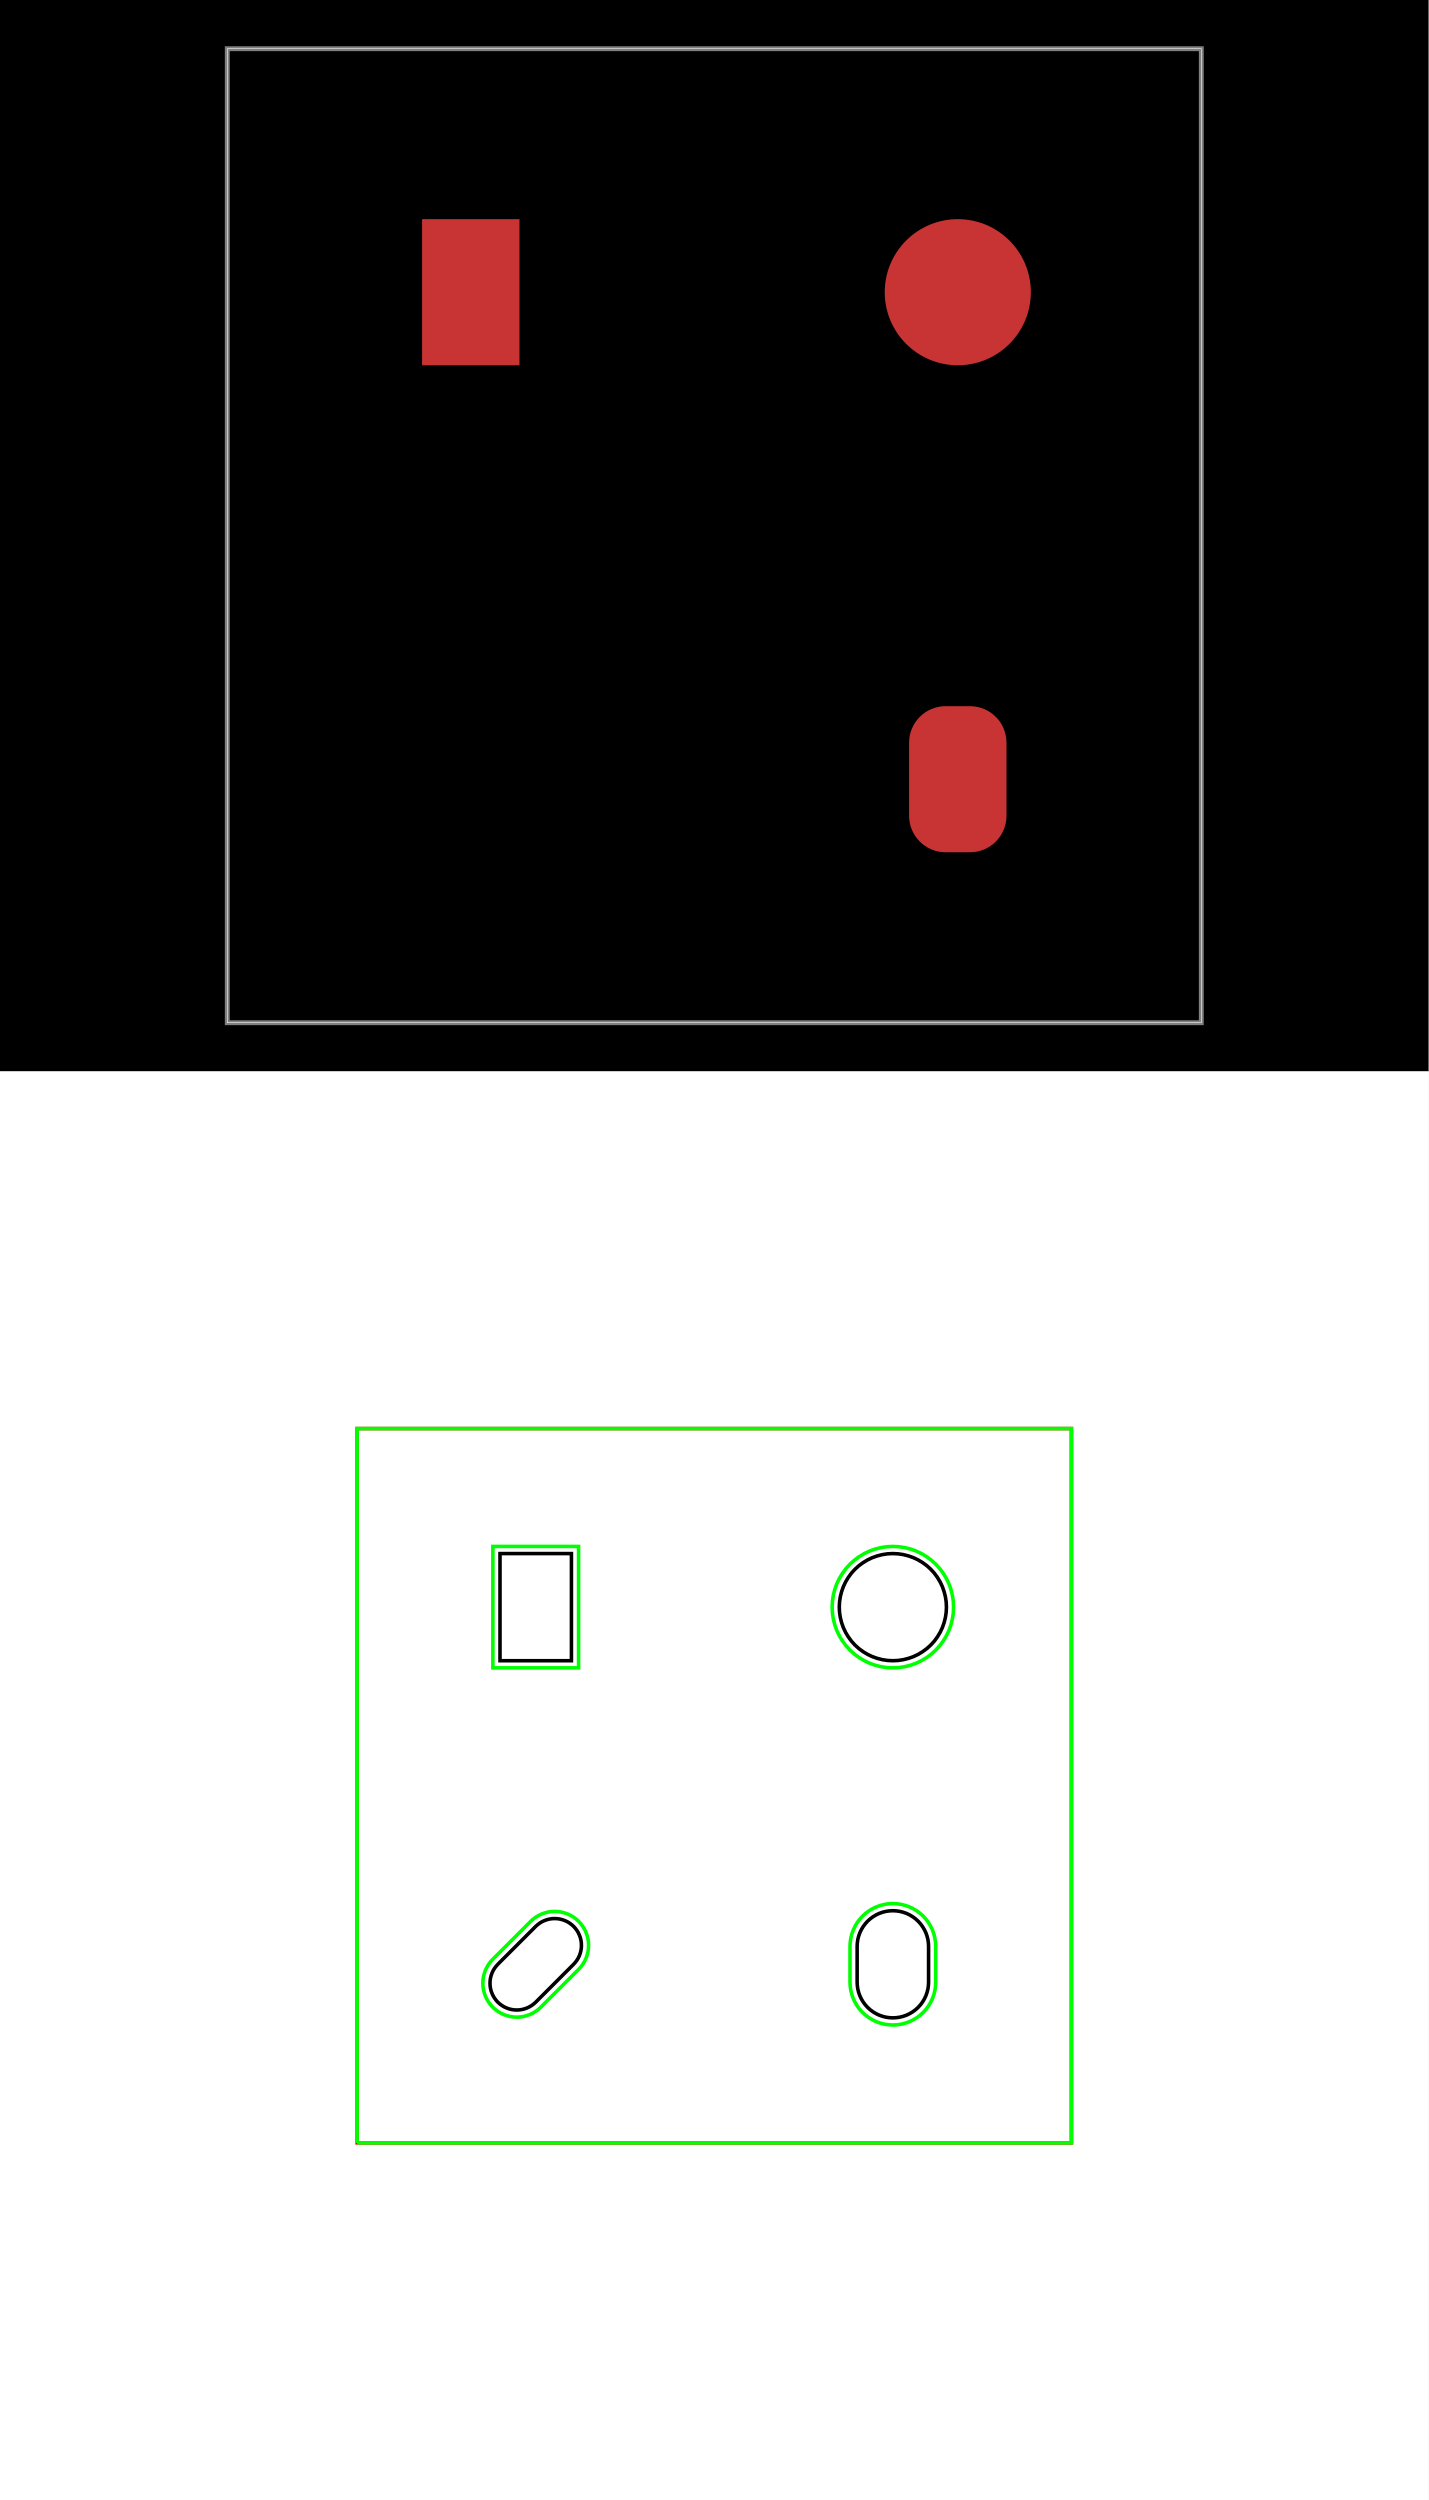
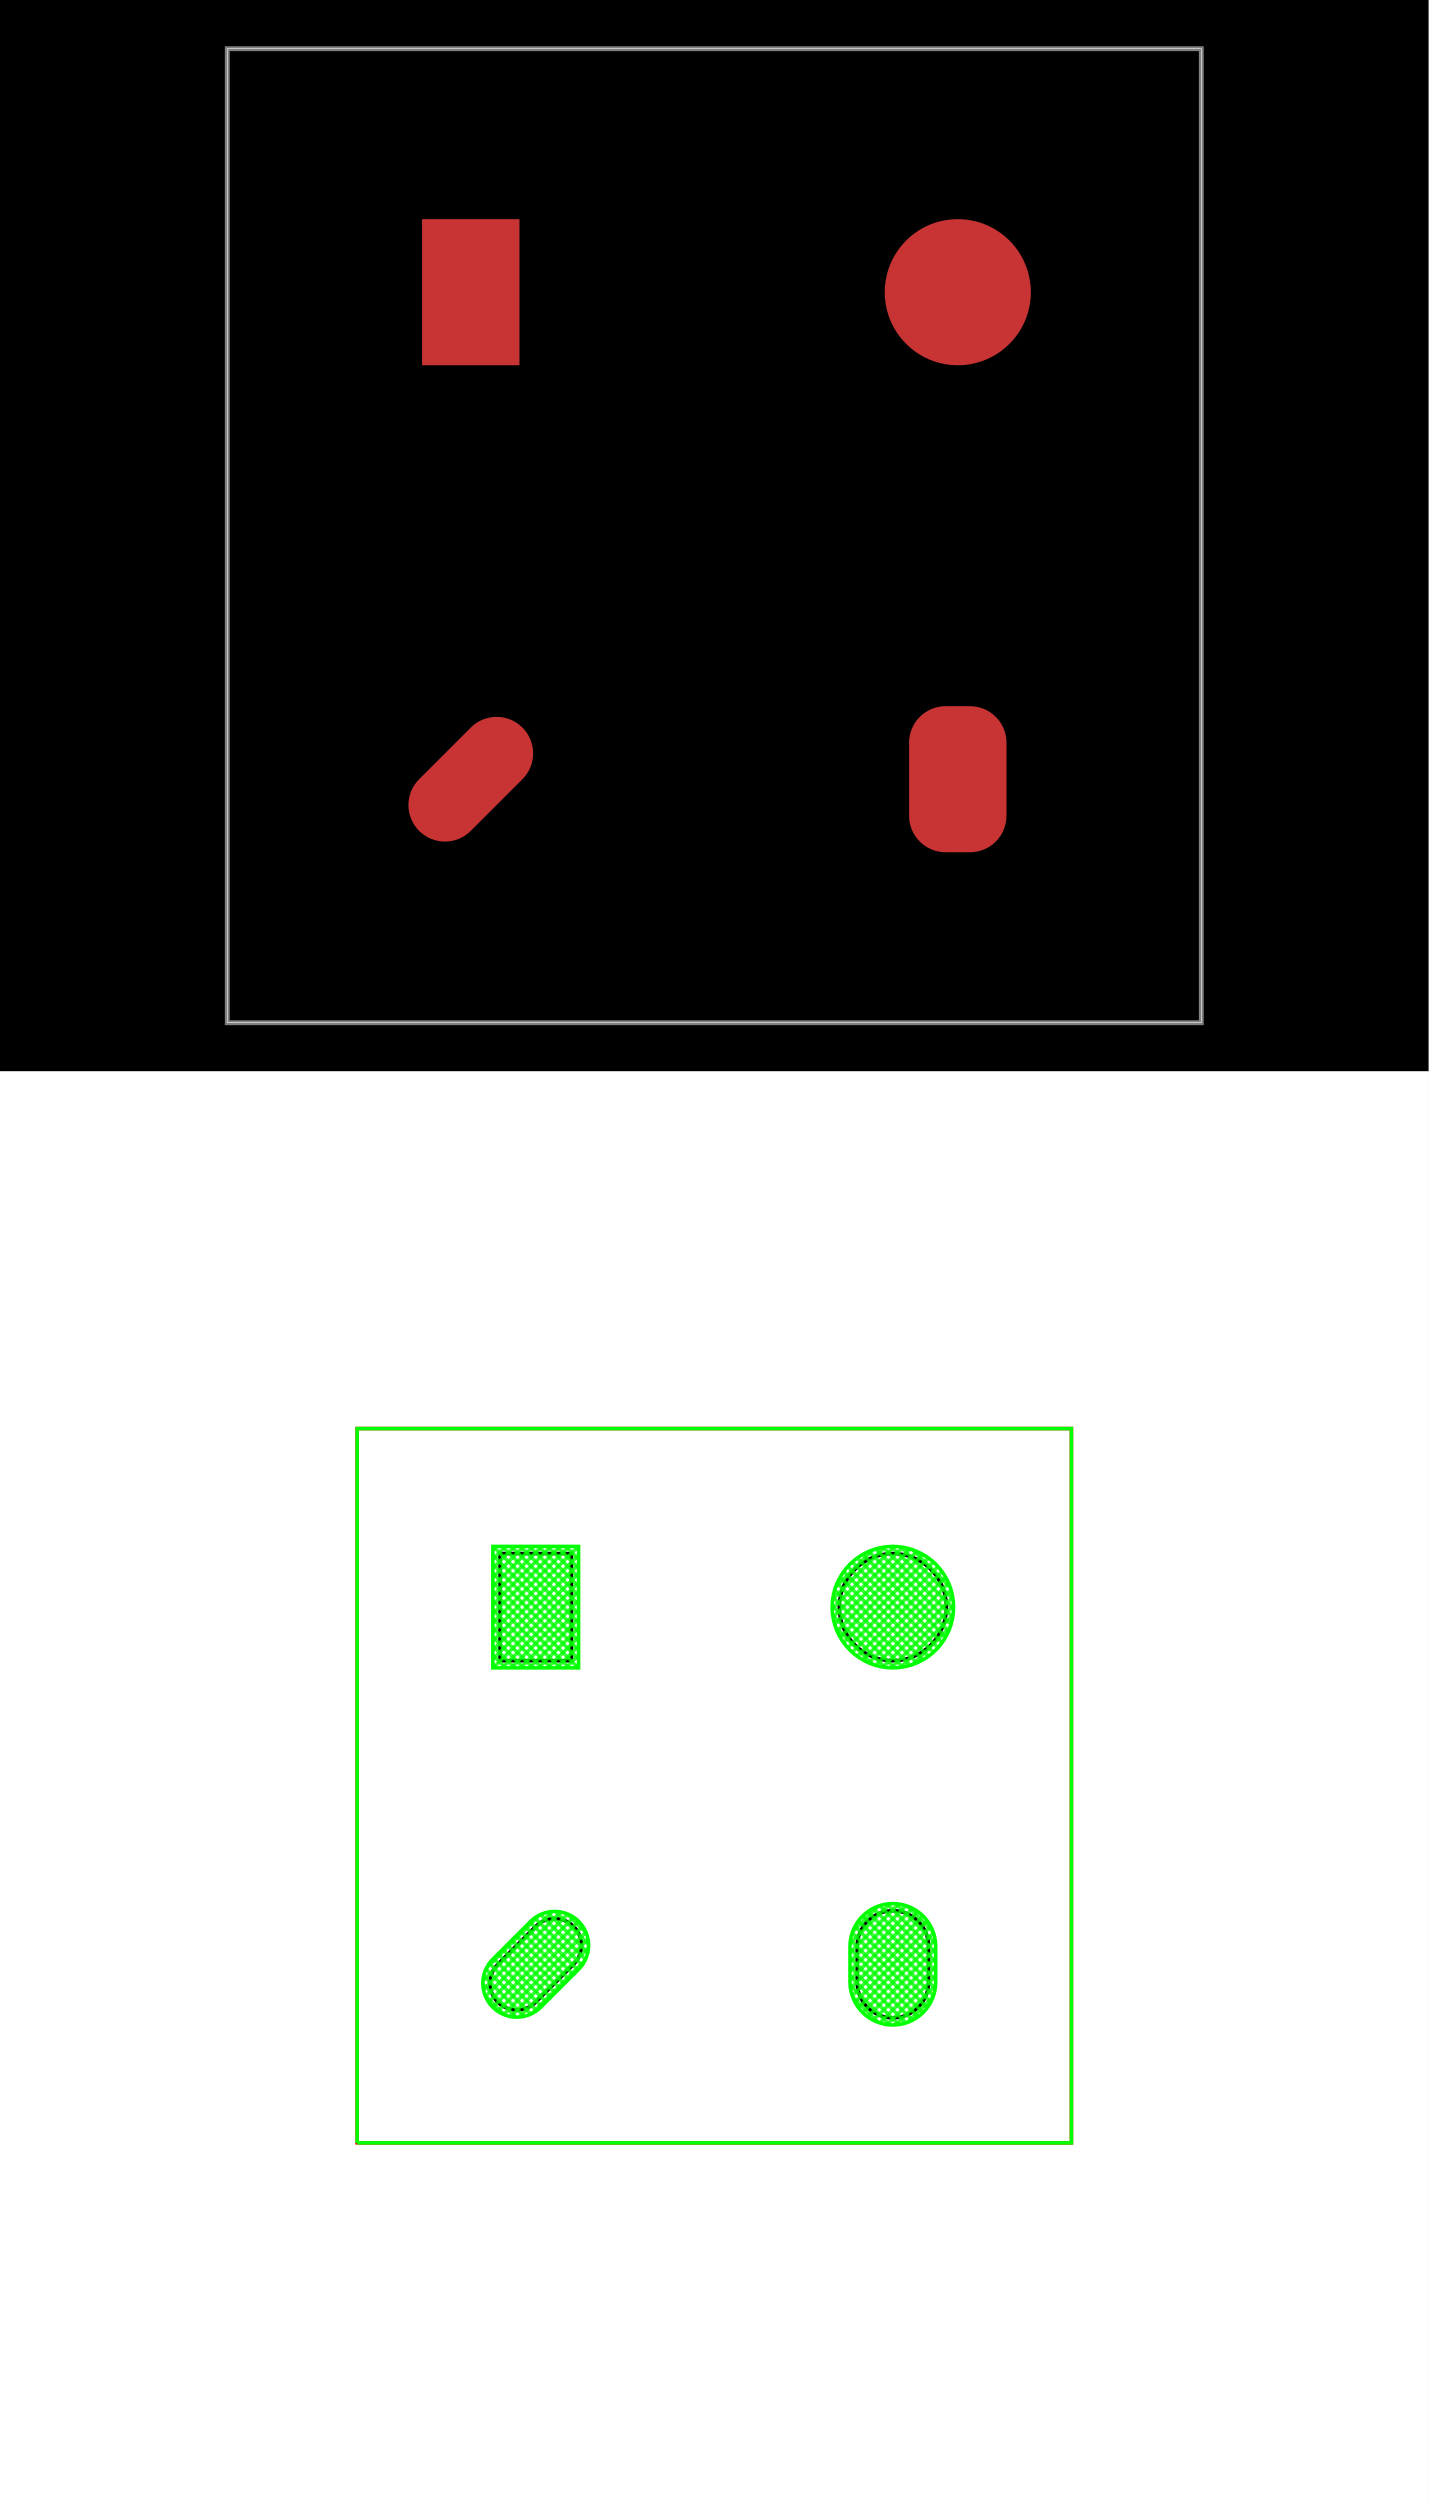
<svg xmlns="http://www.w3.org/2000/svg" width="800" height="1400" viewBox="0 0 800 1400">
  <g transform="translate(0, 0)">
    <style />
    <rect class="boundary" x="0" y="0" fill="#000" width="800" height="600" data-type="pcb_background" data-pcb-layer="global" />
    <rect class="pcb-boundary" fill="none" stroke="#fff" stroke-width="0.3" x="127.273" y="27.273" width="545.455" height="545.455" data-type="pcb_boundary" data-pcb-layer="global" />
    <path class="pcb-board" d="M 127.273 572.727 L 672.727 572.727 L 672.727 27.273 L 127.273 27.273 Z" fill="none" stroke="rgba(255, 255, 255, 0.5)" stroke-width="2.727" data-type="pcb_board" data-pcb-layer="board" />
    <rect class="pcb-pad" fill="rgb(200, 52, 52)" x="236.364" y="122.727" width="54.545" height="81.818" data-type="pcb_smtpad" data-pcb-layer="top" />
    <circle class="pcb-pad" fill="rgb(200, 52, 52)" cx="536.364" cy="163.636" r="40.909" data-type="pcb_smtpad" data-pcb-layer="top" />
+     <rect class="pcb-pad" fill="rgb(200, 52, 52)" x="-40.909" y="-20.455" width="81.818" height="40.909" rx="20.455" ry="20.455" data-type="pcb_smtpad" data-pcb-layer="top" transform="translate(263.6364 436.3636) rotate(-45)" />
    <rect class="pcb-pad" fill="rgb(200, 52, 52)" x="509.091" y="395.455" width="54.545" height="81.818" rx="20.455" ry="20.455" data-type="pcb_smtpad" data-pcb-layer="top" />
  </g>
  <g transform="translate(0, 600) scale(20, 20) translate(13.9, 20)">
    <rect x="-13.9" y="-20" width="40" height="40" fill="white" />
    <g transform="matrix(1 0 0 -1 0 0)">
      <g transform="matrix(1,0,0,1,0,0)">
        <path d="M 0.1 3.5 L 2.1 3.5 L 2.1 6.5 L 0.1 6.5 L 0.1 3.5 L 0.1 3.5 Z" fill="none" stroke="#000000" stroke-width="0.1" />
      </g>
      <g transform="matrix(1,0,0,1,0,0)">
+         <clipPath id="clip-1766780685759-rxx6brmx1__stack1">
+           <path d="M -0.1 3.3 L 2.3 3.3 L 2.3 6.7 L -0.1 6.7 L -0.1 3.3 L -0.1 3.3 Z" />
+         </clipPath>
+         <g clip-path="url(#clip-1766780685759-rxx6brmx1__stack1)">
+           <line x1="2.2" y1="3.3" x2="2.3" y2="3.4" stroke="#00FF00" stroke-width="0.1" stroke-opacity="0.8" />
+           <line x1="1.946" y1="3.3" x2="2.3" y2="3.654" stroke="#00FF00" stroke-width="0.1" stroke-opacity="0.8" />
+           <line x1="1.691" y1="3.3" x2="2.3" y2="3.909" stroke="#00FF00" stroke-width="0.1" stroke-opacity="0.8" />
+           <line x1="1.436" y1="3.3" x2="2.3" y2="4.164" stroke="#00FF00" stroke-width="0.1" stroke-opacity="0.8" />
+           <line x1="1.182" y1="3.3" x2="2.3" y2="4.418" stroke="#00FF00" stroke-width="0.1" stroke-opacity="0.8" />
+           <line x1="0.927" y1="3.3" x2="2.3" y2="4.673" stroke="#00FF00" stroke-width="0.1" stroke-opacity="0.8" />
+           <line x1="0.673" y1="3.3" x2="2.3" y2="4.927" stroke="#00FF00" stroke-width="0.1" stroke-opacity="0.8" />
+           <line x1="0.418" y1="3.3" x2="2.3" y2="5.182" stroke="#00FF00" stroke-width="0.1" stroke-opacity="0.8" />
+           <line x1="0.164" y1="3.3" x2="2.3" y2="5.436" stroke="#00FF00" stroke-width="0.1" stroke-opacity="0.8" />
+           <line x1="-0.091" y1="3.3" x2="2.3" y2="5.691" stroke="#00FF00" stroke-width="0.1" stroke-opacity="0.8" />
+           <line x1="-0.1" y1="3.545" x2="2.3" y2="5.945" stroke="#00FF00" stroke-width="0.1" stroke-opacity="0.8" />
+           <line x1="-0.1" y1="3.8" x2="2.3" y2="6.2" stroke="#00FF00" stroke-width="0.1" stroke-opacity="0.8" />
+           <line x1="-0.1" y1="4.055" x2="2.3" y2="6.455" stroke="#00FF00" stroke-width="0.1" stroke-opacity="0.8" />
+           <line x1="-0.1" y1="4.309" x2="2.291" y2="6.7" stroke="#00FF00" stroke-width="0.1" stroke-opacity="0.8" />
+           <line x1="-0.1" y1="4.564" x2="2.036" y2="6.7" stroke="#00FF00" stroke-width="0.1" stroke-opacity="0.8" />
+           <line x1="-0.1" y1="4.818" x2="1.782" y2="6.7" stroke="#00FF00" stroke-width="0.1" stroke-opacity="0.8" />
+           <line x1="-0.1" y1="5.073" x2="1.527" y2="6.7" stroke="#00FF00" stroke-width="0.1" stroke-opacity="0.8" />
+           <line x1="-0.1" y1="5.327" x2="1.273" y2="6.7" stroke="#00FF00" stroke-width="0.1" stroke-opacity="0.8" />
+           <line x1="-0.1" y1="5.582" x2="1.018" y2="6.7" stroke="#00FF00" stroke-width="0.1" stroke-opacity="0.8" />
+           <line x1="-0.1" y1="5.836" x2="0.764" y2="6.7" stroke="#00FF00" stroke-width="0.1" stroke-opacity="0.8" />
+           <line x1="-0.1" y1="6.091" x2="0.509" y2="6.7" stroke="#00FF00" stroke-width="0.1" stroke-opacity="0.8" />
+           <line x1="-0.1" y1="6.346" x2="0.254" y2="6.7" stroke="#00FF00" stroke-width="0.1" stroke-opacity="0.8" />
+           <line x1="-0.1" y1="6.6" x2="-0" y2="6.7" stroke="#00FF00" stroke-width="0.1" stroke-opacity="0.8" />
+           <line x1="2.3" y1="6.6" x2="2.2" y2="6.7" stroke="#00FF00" stroke-width="0.1" stroke-opacity="0.8" />
+           <line x1="2.3" y1="6.346" x2="1.946" y2="6.7" stroke="#00FF00" stroke-width="0.1" stroke-opacity="0.8" />
+           <line x1="2.3" y1="6.091" x2="1.691" y2="6.7" stroke="#00FF00" stroke-width="0.1" stroke-opacity="0.8" />
+           <line x1="2.3" y1="5.836" x2="1.436" y2="6.7" stroke="#00FF00" stroke-width="0.1" stroke-opacity="0.8" />
+           <line x1="2.3" y1="5.582" x2="1.182" y2="6.7" stroke="#00FF00" stroke-width="0.1" stroke-opacity="0.8" />
+           <line x1="2.3" y1="5.327" x2="0.927" y2="6.7" stroke="#00FF00" stroke-width="0.1" stroke-opacity="0.8" />
+           <line x1="2.3" y1="5.073" x2="0.673" y2="6.7" stroke="#00FF00" stroke-width="0.1" stroke-opacity="0.8" />
+           <line x1="2.3" y1="4.818" x2="0.418" y2="6.7" stroke="#00FF00" stroke-width="0.1" stroke-opacity="0.8" />
+           <line x1="2.3" y1="4.564" x2="0.164" y2="6.7" stroke="#00FF00" stroke-width="0.1" stroke-opacity="0.8" />
+           <line x1="2.3" y1="4.309" x2="-0.091" y2="6.7" stroke="#00FF00" stroke-width="0.1" stroke-opacity="0.8" />
+           <line x1="2.3" y1="4.055" x2="-0.1" y2="6.455" stroke="#00FF00" stroke-width="0.1" stroke-opacity="0.8" />
+           <line x1="2.3" y1="3.8" x2="-0.1" y2="6.2" stroke="#00FF00" stroke-width="0.1" stroke-opacity="0.8" />
+           <line x1="2.3" y1="3.545" x2="-0.1" y2="5.945" stroke="#00FF00" stroke-width="0.1" stroke-opacity="0.8" />
+           <line x1="2.291" y1="3.3" x2="-0.1" y2="5.691" stroke="#00FF00" stroke-width="0.1" stroke-opacity="0.8" />
+           <line x1="2.036" y1="3.3" x2="-0.1" y2="5.436" stroke="#00FF00" stroke-width="0.1" stroke-opacity="0.8" />
+           <line x1="1.782" y1="3.3" x2="-0.1" y2="5.182" stroke="#00FF00" stroke-width="0.1" stroke-opacity="0.8" />
+           <line x1="1.527" y1="3.3" x2="-0.1" y2="4.927" stroke="#00FF00" stroke-width="0.1" stroke-opacity="0.8" />
+           <line x1="1.273" y1="3.3" x2="-0.1" y2="4.673" stroke="#00FF00" stroke-width="0.1" stroke-opacity="0.8" />
+           <line x1="1.018" y1="3.3" x2="-0.1" y2="4.418" stroke="#00FF00" stroke-width="0.1" stroke-opacity="0.8" />
+           <line x1="0.764" y1="3.3" x2="-0.1" y2="4.164" stroke="#00FF00" stroke-width="0.1" stroke-opacity="0.8" />
+           <line x1="0.509" y1="3.3" x2="-0.1" y2="3.909" stroke="#00FF00" stroke-width="0.1" stroke-opacity="0.8" />
+           <line x1="0.254" y1="3.3" x2="-0.1" y2="3.654" stroke="#00FF00" stroke-width="0.1" stroke-opacity="0.8" />
+           <line x1="-0" y1="3.3" x2="-0.1" y2="3.4" stroke="#00FF00" stroke-width="0.1" stroke-opacity="0.8" />
+         </g>
        <path d="M -0.1 3.3 L 2.3 3.3 L 2.3 6.7 L -0.1 6.7 L -0.1 3.3 L -0.1 3.3 Z" fill="none" stroke="#00FF00" stroke-width="0.1" />
      </g>
      <g transform="matrix(1,0,0,1,0,0)">
        <path d="M 12.6 5 L 12.593 5.147 L 12.571 5.293 L 12.535 5.435 L 12.486 5.574 L 12.423 5.707 L 12.347 5.833 L 12.26 5.952 L 12.161 6.061 L 12.052 6.16 L 11.933 6.247 L 11.807 6.323 L 11.674 6.386 L 11.535 6.435 L 11.393 6.471 L 11.247 6.493 L 11.1 6.5 L 10.953 6.493 L 10.807 6.471 L 10.665 6.435 L 10.526 6.386 L 10.393 6.323 L 10.267 6.247 L 10.148 6.16 L 10.039 6.061 L 9.94 5.952 L 9.853 5.833 L 9.777 5.707 L 9.714 5.574 L 9.665 5.435 L 9.629 5.293 L 9.607 5.147 L 9.6 5 L 9.607 4.853 L 9.629 4.707 L 9.665 4.565 L 9.714 4.426 L 9.777 4.293 L 9.853 4.167 L 9.94 4.048 L 10.039 3.939 L 10.148 3.84 L 10.267 3.753 L 10.393 3.677 L 10.526 3.614 L 10.665 3.565 L 10.807 3.529 L 10.953 3.507 L 11.1 3.5 L 11.247 3.507 L 11.393 3.529 L 11.535 3.565 L 11.674 3.614 L 11.807 3.677 L 11.933 3.753 L 12.052 3.84 L 12.161 3.939 L 12.26 4.048 L 12.347 4.167 L 12.423 4.293 L 12.486 4.426 L 12.535 4.565 L 12.571 4.707 L 12.593 4.853 L 12.6 5 L 12.6 5 Z" fill="none" stroke="#000000" stroke-width="0.1" />
      </g>
      <g transform="matrix(1,0,0,1,0,0)">
+         <clipPath id="clip-1766780685759-zunsqauv4__stack1">
+           <path d="M 12.8 5 L 12.792 5.167 L 12.767 5.332 L 12.727 5.493 L 12.671 5.651 L 12.599 5.801 L 12.513 5.944 L 12.414 6.078 L 12.302 6.202 L 12.178 6.314 L 12.044 6.413 L 11.901 6.499 L 11.751 6.571 L 11.593 6.627 L 11.432 6.667 L 11.267 6.692 L 11.1 6.7 L 10.933 6.692 L 10.768 6.667 L 10.607 6.627 L 10.449 6.571 L 10.299 6.499 L 10.156 6.413 L 10.022 6.314 L 9.898 6.202 L 9.786 6.078 L 9.687 5.944 L 9.601 5.801 L 9.529 5.651 L 9.473 5.493 L 9.433 5.332 L 9.408 5.167 L 9.4 5 L 9.408 4.833 L 9.433 4.668 L 9.473 4.507 L 9.529 4.349 L 9.601 4.199 L 9.687 4.056 L 9.786 3.922 L 9.898 3.798 L 10.022 3.686 L 10.156 3.587 L 10.299 3.501 L 10.449 3.429 L 10.607 3.373 L 10.768 3.333 L 10.933 3.308 L 11.1 3.3 L 11.267 3.308 L 11.432 3.333 L 11.593 3.373 L 11.751 3.429 L 11.901 3.501 L 12.044 3.587 L 12.178 3.686 L 12.302 3.798 L 12.414 3.922 L 12.513 4.056 L 12.599 4.199 L 12.671 4.349 L 12.727 4.507 L 12.767 4.668 L 12.792 4.833 L 12.8 5 L 12.8 5 Z" />
+         </clipPath>
+         <g clip-path="url(#clip-1766780685759-zunsqauv4__stack1)">
+           <line x1="12.582" y1="3.3" x2="12.8" y2="3.518" stroke="#00FF00" stroke-width="0.1" stroke-opacity="0.8" />
+           <line x1="12.327" y1="3.3" x2="12.8" y2="3.773" stroke="#00FF00" stroke-width="0.1" stroke-opacity="0.8" />
+           <line x1="12.073" y1="3.3" x2="12.8" y2="4.027" stroke="#00FF00" stroke-width="0.1" stroke-opacity="0.8" />
+           <line x1="11.818" y1="3.3" x2="12.8" y2="4.282" stroke="#00FF00" stroke-width="0.1" stroke-opacity="0.8" />
+           <line x1="11.564" y1="3.3" x2="12.8" y2="4.536" stroke="#00FF00" stroke-width="0.1" stroke-opacity="0.8" />
+           <line x1="11.309" y1="3.3" x2="12.8" y2="4.791" stroke="#00FF00" stroke-width="0.1" stroke-opacity="0.8" />
+           <line x1="11.055" y1="3.3" x2="12.8" y2="5.045" stroke="#00FF00" stroke-width="0.1" stroke-opacity="0.8" />
+           <line x1="10.8" y1="3.3" x2="12.8" y2="5.3" stroke="#00FF00" stroke-width="0.1" stroke-opacity="0.8" />
+           <line x1="10.546" y1="3.3" x2="12.8" y2="5.554" stroke="#00FF00" stroke-width="0.1" stroke-opacity="0.8" />
+           <line x1="10.291" y1="3.3" x2="12.8" y2="5.809" stroke="#00FF00" stroke-width="0.1" stroke-opacity="0.8" />
+           <line x1="10.036" y1="3.3" x2="12.8" y2="6.064" stroke="#00FF00" stroke-width="0.1" stroke-opacity="0.8" />
+           <line x1="9.782" y1="3.3" x2="12.8" y2="6.318" stroke="#00FF00" stroke-width="0.1" stroke-opacity="0.8" />
+           <line x1="9.527" y1="3.3" x2="12.8" y2="6.573" stroke="#00FF00" stroke-width="0.1" stroke-opacity="0.8" />
+           <line x1="9.4" y1="3.427" x2="12.673" y2="6.7" stroke="#00FF00" stroke-width="0.1" stroke-opacity="0.8" />
+           <line x1="9.4" y1="3.682" x2="12.418" y2="6.7" stroke="#00FF00" stroke-width="0.1" stroke-opacity="0.8" />
+           <line x1="9.4" y1="3.936" x2="12.164" y2="6.7" stroke="#00FF00" stroke-width="0.1" stroke-opacity="0.8" />
+           <line x1="9.4" y1="4.191" x2="11.909" y2="6.7" stroke="#00FF00" stroke-width="0.1" stroke-opacity="0.8" />
+           <line x1="9.4" y1="4.446" x2="11.654" y2="6.7" stroke="#00FF00" stroke-width="0.1" stroke-opacity="0.8" />
+           <line x1="9.4" y1="4.7" x2="11.4" y2="6.7" stroke="#00FF00" stroke-width="0.1" stroke-opacity="0.8" />
+           <line x1="9.4" y1="4.955" x2="11.145" y2="6.7" stroke="#00FF00" stroke-width="0.1" stroke-opacity="0.8" />
+           <line x1="9.4" y1="5.209" x2="10.891" y2="6.7" stroke="#00FF00" stroke-width="0.1" stroke-opacity="0.8" />
+           <line x1="9.4" y1="5.464" x2="10.636" y2="6.7" stroke="#00FF00" stroke-width="0.1" stroke-opacity="0.8" />
+           <line x1="9.4" y1="5.718" x2="10.382" y2="6.7" stroke="#00FF00" stroke-width="0.1" stroke-opacity="0.8" />
+           <line x1="9.4" y1="5.973" x2="10.127" y2="6.7" stroke="#00FF00" stroke-width="0.1" stroke-opacity="0.8" />
+           <line x1="9.4" y1="6.227" x2="9.873" y2="6.7" stroke="#00FF00" stroke-width="0.1" stroke-opacity="0.8" />
+           <line x1="9.4" y1="6.482" x2="9.618" y2="6.7" stroke="#00FF00" stroke-width="0.1" stroke-opacity="0.8" />
+           <line x1="12.8" y1="6.482" x2="12.582" y2="6.7" stroke="#00FF00" stroke-width="0.1" stroke-opacity="0.8" />
+           <line x1="12.8" y1="6.227" x2="12.327" y2="6.7" stroke="#00FF00" stroke-width="0.1" stroke-opacity="0.8" />
+           <line x1="12.8" y1="5.973" x2="12.073" y2="6.7" stroke="#00FF00" stroke-width="0.1" stroke-opacity="0.8" />
+           <line x1="12.8" y1="5.718" x2="11.818" y2="6.7" stroke="#00FF00" stroke-width="0.1" stroke-opacity="0.8" />
+           <line x1="12.8" y1="5.464" x2="11.564" y2="6.7" stroke="#00FF00" stroke-width="0.1" stroke-opacity="0.8" />
+           <line x1="12.8" y1="5.209" x2="11.309" y2="6.7" stroke="#00FF00" stroke-width="0.1" stroke-opacity="0.8" />
+           <line x1="12.8" y1="4.955" x2="11.055" y2="6.7" stroke="#00FF00" stroke-width="0.1" stroke-opacity="0.8" />
+           <line x1="12.8" y1="4.7" x2="10.8" y2="6.7" stroke="#00FF00" stroke-width="0.1" stroke-opacity="0.8" />
+           <line x1="12.8" y1="4.446" x2="10.546" y2="6.7" stroke="#00FF00" stroke-width="0.1" stroke-opacity="0.8" />
+           <line x1="12.8" y1="4.191" x2="10.291" y2="6.7" stroke="#00FF00" stroke-width="0.1" stroke-opacity="0.8" />
+           <line x1="12.8" y1="3.936" x2="10.036" y2="6.7" stroke="#00FF00" stroke-width="0.1" stroke-opacity="0.8" />
+           <line x1="12.8" y1="3.682" x2="9.782" y2="6.7" stroke="#00FF00" stroke-width="0.1" stroke-opacity="0.8" />
+           <line x1="12.8" y1="3.427" x2="9.527" y2="6.7" stroke="#00FF00" stroke-width="0.1" stroke-opacity="0.8" />
+           <line x1="12.673" y1="3.3" x2="9.4" y2="6.573" stroke="#00FF00" stroke-width="0.1" stroke-opacity="0.8" />
+           <line x1="12.418" y1="3.3" x2="9.4" y2="6.318" stroke="#00FF00" stroke-width="0.1" stroke-opacity="0.8" />
+           <line x1="12.164" y1="3.3" x2="9.4" y2="6.064" stroke="#00FF00" stroke-width="0.1" stroke-opacity="0.8" />
+           <line x1="11.909" y1="3.3" x2="9.4" y2="5.809" stroke="#00FF00" stroke-width="0.1" stroke-opacity="0.8" />
+           <line x1="11.654" y1="3.3" x2="9.4" y2="5.554" stroke="#00FF00" stroke-width="0.1" stroke-opacity="0.8" />
+           <line x1="11.4" y1="3.3" x2="9.4" y2="5.3" stroke="#00FF00" stroke-width="0.1" stroke-opacity="0.8" />
+           <line x1="11.145" y1="3.3" x2="9.4" y2="5.045" stroke="#00FF00" stroke-width="0.1" stroke-opacity="0.8" />
+           <line x1="10.891" y1="3.3" x2="9.4" y2="4.791" stroke="#00FF00" stroke-width="0.1" stroke-opacity="0.8" />
+           <line x1="10.636" y1="3.3" x2="9.4" y2="4.536" stroke="#00FF00" stroke-width="0.1" stroke-opacity="0.8" />
+           <line x1="10.382" y1="3.3" x2="9.4" y2="4.282" stroke="#00FF00" stroke-width="0.1" stroke-opacity="0.8" />
+           <line x1="10.127" y1="3.3" x2="9.4" y2="4.027" stroke="#00FF00" stroke-width="0.1" stroke-opacity="0.8" />
+           <line x1="9.873" y1="3.3" x2="9.4" y2="3.773" stroke="#00FF00" stroke-width="0.1" stroke-opacity="0.8" />
+           <line x1="9.618" y1="3.3" x2="9.4" y2="3.518" stroke="#00FF00" stroke-width="0.1" stroke-opacity="0.8" />
+         </g>
        <path d="M 12.8 5 L 12.792 5.167 L 12.767 5.332 L 12.727 5.493 L 12.671 5.651 L 12.599 5.801 L 12.513 5.944 L 12.414 6.078 L 12.302 6.202 L 12.178 6.314 L 12.044 6.413 L 11.901 6.499 L 11.751 6.571 L 11.593 6.627 L 11.432 6.667 L 11.267 6.692 L 11.1 6.7 L 10.933 6.692 L 10.768 6.667 L 10.607 6.627 L 10.449 6.571 L 10.299 6.499 L 10.156 6.413 L 10.022 6.314 L 9.898 6.202 L 9.786 6.078 L 9.687 5.944 L 9.601 5.801 L 9.529 5.651 L 9.473 5.493 L 9.433 5.332 L 9.408 5.167 L 9.4 5 L 9.408 4.833 L 9.433 4.668 L 9.473 4.507 L 9.529 4.349 L 9.601 4.199 L 9.687 4.056 L 9.786 3.922 L 9.898 3.798 L 10.022 3.686 L 10.156 3.587 L 10.299 3.501 L 10.449 3.429 L 10.607 3.373 L 10.768 3.333 L 10.933 3.308 L 11.1 3.3 L 11.267 3.308 L 11.432 3.333 L 11.593 3.373 L 11.751 3.429 L 11.901 3.501 L 12.044 3.587 L 12.178 3.686 L 12.302 3.798 L 12.414 3.922 L 12.513 4.056 L 12.599 4.199 L 12.671 4.349 L 12.727 4.507 L 12.767 4.668 L 12.792 4.833 L 12.8 5 L 12.8 5 Z" fill="none" stroke="#00FF00" stroke-width="0.1" />
      </g>
      <g transform="matrix(1,0,0,1,0,0)">
        <path d="M 2.161 -5 L 2.21 -4.945 L 2.254 -4.886 L 2.292 -4.823 L 2.323 -4.757 L 2.348 -4.687 L 2.366 -4.616 L 2.377 -4.543 L 2.38 -4.47 L 2.377 -4.396 L 2.366 -4.323 L 2.348 -4.252 L 2.323 -4.183 L 2.292 -4.116 L 2.254 -4.053 L 2.21 -3.994 L 2.161 -3.939 L 2.106 -3.89 L 2.047 -3.846 L 1.984 -3.808 L 1.917 -3.777 L 1.848 -3.752 L 1.777 -3.734 L 1.704 -3.723 L 1.63 -3.72 L 1.557 -3.723 L 1.484 -3.734 L 1.413 -3.752 L 1.343 -3.777 L 1.277 -3.808 L 1.214 -3.846 L 1.155 -3.89 L 1.1 -3.939 L 0.039 -5 L 0.039 -5 L -0.01 -5.055 L -0.054 -5.114 L -0.092 -5.177 L -0.123 -5.243 L -0.148 -5.313 L -0.166 -5.384 L -0.177 -5.457 L -0.18 -5.53 L -0.177 -5.604 L -0.166 -5.677 L -0.148 -5.748 L -0.123 -5.817 L -0.092 -5.884 L -0.054 -5.947 L -0.01 -6.006 L 0.039 -6.061 L 0.094 -6.11 L 0.153 -6.154 L 0.216 -6.192 L 0.283 -6.223 L 0.352 -6.248 L 0.423 -6.266 L 0.496 -6.277 L 0.57 -6.28 L 0.643 -6.277 L 0.716 -6.266 L 0.787 -6.248 L 0.857 -6.223 L 0.923 -6.192 L 0.986 -6.154 L 1.045 -6.11 L 1.1 -6.061 L 2.161 -5 L 2.161 -5 L 2.161 -5 Z" fill="none" stroke="#000000" stroke-width="0.1" />
      </g>
      <g transform="matrix(1,0,0,1,0,0)">
+         <clipPath id="clip-1766780685759-okg4bc31y__stack1">
+           <path d="M 2.302 -5.141 L 2.365 -5.072 L 2.42 -4.997 L 2.468 -4.917 L 2.508 -4.833 L 2.539 -4.745 L 2.562 -4.655 L 2.576 -4.563 L 2.58 -4.47 L 2.576 -4.377 L 2.562 -4.284 L 2.539 -4.194 L 2.508 -4.106 L 2.468 -4.022 L 2.42 -3.942 L 2.365 -3.867 L 2.302 -3.798 L 2.233 -3.735 L 2.158 -3.68 L 2.078 -3.632 L 1.994 -3.592 L 1.906 -3.561 L 1.816 -3.538 L 1.723 -3.524 L 1.63 -3.52 L 1.537 -3.524 L 1.445 -3.538 L 1.355 -3.561 L 1.267 -3.592 L 1.183 -3.632 L 1.103 -3.68 L 1.028 -3.735 L 0.959 -3.798 L -0.102 -4.859 L -0.102 -4.859 L -0.165 -4.928 L -0.22 -5.003 L -0.268 -5.083 L -0.308 -5.167 L -0.339 -5.255 L -0.362 -5.345 L -0.376 -5.437 L -0.38 -5.53 L -0.376 -5.623 L -0.362 -5.716 L -0.339 -5.806 L -0.308 -5.894 L -0.268 -5.978 L -0.22 -6.058 L -0.165 -6.133 L -0.102 -6.202 L -0.033 -6.265 L 0.042 -6.32 L 0.122 -6.368 L 0.206 -6.408 L 0.294 -6.439 L 0.384 -6.462 L 0.477 -6.476 L 0.57 -6.48 L 0.663 -6.476 L 0.755 -6.462 L 0.845 -6.439 L 0.933 -6.408 L 1.017 -6.368 L 1.097 -6.32 L 1.172 -6.265 L 1.241 -6.202 L 2.302 -5.141 L 2.302 -5.141 L 2.302 -5.141 Z" />
+         </clipPath>
+         <g clip-path="url(#clip-1766780685759-okg4bc31y__stack1)">
+           <line x1="2.42" y1="-6.48" x2="2.58" y2="-6.32" stroke="#00FF00" stroke-width="0.1" stroke-opacity="0.8" />
+           <line x1="2.165" y1="-6.48" x2="2.58" y2="-6.065" stroke="#00FF00" stroke-width="0.1" stroke-opacity="0.8" />
+           <line x1="1.911" y1="-6.48" x2="2.58" y2="-5.811" stroke="#00FF00" stroke-width="0.1" stroke-opacity="0.8" />
+           <line x1="1.656" y1="-6.48" x2="2.58" y2="-5.556" stroke="#00FF00" stroke-width="0.1" stroke-opacity="0.8" />
+           <line x1="1.402" y1="-6.48" x2="2.58" y2="-5.302" stroke="#00FF00" stroke-width="0.1" stroke-opacity="0.8" />
+           <line x1="1.147" y1="-6.48" x2="2.58" y2="-5.047" stroke="#00FF00" stroke-width="0.1" stroke-opacity="0.8" />
+           <line x1="0.892" y1="-6.48" x2="2.58" y2="-4.792" stroke="#00FF00" stroke-width="0.1" stroke-opacity="0.8" />
+           <line x1="0.638" y1="-6.48" x2="2.58" y2="-4.538" stroke="#00FF00" stroke-width="0.1" stroke-opacity="0.8" />
+           <line x1="0.383" y1="-6.48" x2="2.58" y2="-4.283" stroke="#00FF00" stroke-width="0.1" stroke-opacity="0.8" />
+           <line x1="0.129" y1="-6.48" x2="2.58" y2="-4.029" stroke="#00FF00" stroke-width="0.1" stroke-opacity="0.8" />
+           <line x1="-0.126" y1="-6.48" x2="2.58" y2="-3.774" stroke="#00FF00" stroke-width="0.1" stroke-opacity="0.8" />
+           <line x1="-0.38" y1="-6.48" x2="2.58" y2="-3.52" stroke="#00FF00" stroke-width="0.1" stroke-opacity="0.8" />
+           <line x1="-0.38" y1="-6.226" x2="2.326" y2="-3.52" stroke="#00FF00" stroke-width="0.1" stroke-opacity="0.8" />
+           <line x1="-0.38" y1="-5.971" x2="2.071" y2="-3.52" stroke="#00FF00" stroke-width="0.1" stroke-opacity="0.8" />
+           <line x1="-0.38" y1="-5.717" x2="1.817" y2="-3.52" stroke="#00FF00" stroke-width="0.1" stroke-opacity="0.8" />
+           <line x1="-0.38" y1="-5.462" x2="1.562" y2="-3.52" stroke="#00FF00" stroke-width="0.1" stroke-opacity="0.8" />
+           <line x1="-0.38" y1="-5.208" x2="1.308" y2="-3.52" stroke="#00FF00" stroke-width="0.1" stroke-opacity="0.8" />
+           <line x1="-0.38" y1="-4.953" x2="1.053" y2="-3.52" stroke="#00FF00" stroke-width="0.1" stroke-opacity="0.8" />
+           <line x1="-0.38" y1="-4.698" x2="0.798" y2="-3.52" stroke="#00FF00" stroke-width="0.1" stroke-opacity="0.8" />
+           <line x1="-0.38" y1="-4.444" x2="0.544" y2="-3.52" stroke="#00FF00" stroke-width="0.1" stroke-opacity="0.8" />
+           <line x1="-0.38" y1="-4.189" x2="0.289" y2="-3.52" stroke="#00FF00" stroke-width="0.1" stroke-opacity="0.8" />
+           <line x1="-0.38" y1="-3.935" x2="0.035" y2="-3.52" stroke="#00FF00" stroke-width="0.1" stroke-opacity="0.8" />
+           <line x1="-0.38" y1="-3.68" x2="-0.22" y2="-3.52" stroke="#00FF00" stroke-width="0.1" stroke-opacity="0.8" />
+           <line x1="2.58" y1="-3.68" x2="2.42" y2="-3.52" stroke="#00FF00" stroke-width="0.1" stroke-opacity="0.8" />
+           <line x1="2.58" y1="-3.935" x2="2.165" y2="-3.52" stroke="#00FF00" stroke-width="0.1" stroke-opacity="0.8" />
+           <line x1="2.58" y1="-4.189" x2="1.911" y2="-3.52" stroke="#00FF00" stroke-width="0.1" stroke-opacity="0.8" />
+           <line x1="2.58" y1="-4.444" x2="1.656" y2="-3.52" stroke="#00FF00" stroke-width="0.1" stroke-opacity="0.8" />
+           <line x1="2.58" y1="-4.698" x2="1.402" y2="-3.52" stroke="#00FF00" stroke-width="0.1" stroke-opacity="0.8" />
+           <line x1="2.58" y1="-4.953" x2="1.147" y2="-3.52" stroke="#00FF00" stroke-width="0.1" stroke-opacity="0.8" />
+           <line x1="2.58" y1="-5.208" x2="0.892" y2="-3.52" stroke="#00FF00" stroke-width="0.1" stroke-opacity="0.8" />
+           <line x1="2.58" y1="-5.462" x2="0.638" y2="-3.52" stroke="#00FF00" stroke-width="0.1" stroke-opacity="0.8" />
+           <line x1="2.58" y1="-5.717" x2="0.383" y2="-3.52" stroke="#00FF00" stroke-width="0.1" stroke-opacity="0.8" />
+           <line x1="2.58" y1="-5.971" x2="0.129" y2="-3.52" stroke="#00FF00" stroke-width="0.1" stroke-opacity="0.8" />
+           <line x1="2.58" y1="-6.226" x2="-0.126" y2="-3.52" stroke="#00FF00" stroke-width="0.1" stroke-opacity="0.8" />
+           <line x1="2.58" y1="-6.48" x2="-0.38" y2="-3.52" stroke="#00FF00" stroke-width="0.1" stroke-opacity="0.8" />
+           <line x1="2.326" y1="-6.48" x2="-0.38" y2="-3.774" stroke="#00FF00" stroke-width="0.1" stroke-opacity="0.8" />
+           <line x1="2.071" y1="-6.48" x2="-0.38" y2="-4.029" stroke="#00FF00" stroke-width="0.1" stroke-opacity="0.8" />
+           <line x1="1.817" y1="-6.48" x2="-0.38" y2="-4.283" stroke="#00FF00" stroke-width="0.1" stroke-opacity="0.8" />
+           <line x1="1.562" y1="-6.48" x2="-0.38" y2="-4.538" stroke="#00FF00" stroke-width="0.1" stroke-opacity="0.8" />
+           <line x1="1.308" y1="-6.48" x2="-0.38" y2="-4.792" stroke="#00FF00" stroke-width="0.1" stroke-opacity="0.8" />
+           <line x1="1.053" y1="-6.48" x2="-0.38" y2="-5.047" stroke="#00FF00" stroke-width="0.1" stroke-opacity="0.8" />
+           <line x1="0.798" y1="-6.48" x2="-0.38" y2="-5.302" stroke="#00FF00" stroke-width="0.1" stroke-opacity="0.8" />
+           <line x1="0.544" y1="-6.48" x2="-0.38" y2="-5.556" stroke="#00FF00" stroke-width="0.1" stroke-opacity="0.8" />
+           <line x1="0.289" y1="-6.48" x2="-0.38" y2="-5.811" stroke="#00FF00" stroke-width="0.1" stroke-opacity="0.8" />
+           <line x1="0.035" y1="-6.48" x2="-0.38" y2="-6.065" stroke="#00FF00" stroke-width="0.1" stroke-opacity="0.8" />
+           <line x1="-0.22" y1="-6.48" x2="-0.38" y2="-6.32" stroke="#00FF00" stroke-width="0.1" stroke-opacity="0.8" />
+         </g>
        <path d="M 2.302 -5.141 L 2.365 -5.072 L 2.42 -4.997 L 2.468 -4.917 L 2.508 -4.833 L 2.539 -4.745 L 2.562 -4.655 L 2.576 -4.563 L 2.58 -4.47 L 2.576 -4.377 L 2.562 -4.284 L 2.539 -4.194 L 2.508 -4.106 L 2.468 -4.022 L 2.42 -3.942 L 2.365 -3.867 L 2.302 -3.798 L 2.233 -3.735 L 2.158 -3.68 L 2.078 -3.632 L 1.994 -3.592 L 1.906 -3.561 L 1.816 -3.538 L 1.723 -3.524 L 1.63 -3.52 L 1.537 -3.524 L 1.445 -3.538 L 1.355 -3.561 L 1.267 -3.592 L 1.183 -3.632 L 1.103 -3.68 L 1.028 -3.735 L 0.959 -3.798 L -0.102 -4.859 L -0.102 -4.859 L -0.165 -4.928 L -0.22 -5.003 L -0.268 -5.083 L -0.308 -5.167 L -0.339 -5.255 L -0.362 -5.345 L -0.376 -5.437 L -0.38 -5.53 L -0.376 -5.623 L -0.362 -5.716 L -0.339 -5.806 L -0.308 -5.894 L -0.268 -5.978 L -0.22 -6.058 L -0.165 -6.133 L -0.102 -6.202 L -0.033 -6.265 L 0.042 -6.32 L 0.122 -6.368 L 0.206 -6.408 L 0.294 -6.439 L 0.384 -6.462 L 0.477 -6.476 L 0.57 -6.48 L 0.663 -6.476 L 0.755 -6.462 L 0.845 -6.439 L 0.933 -6.408 L 1.017 -6.368 L 1.097 -6.32 L 1.172 -6.265 L 1.241 -6.202 L 2.302 -5.141 L 2.302 -5.141 L 2.302 -5.141 Z" fill="none" stroke="#00FF00" stroke-width="0.1" />
      </g>
      <g transform="matrix(1,0,0,1,0,0)">
        <path d="M 10.1 -5.5 L 10.105 -5.598 L 10.119 -5.695 L 10.143 -5.79 L 10.176 -5.883 L 10.218 -5.971 L 10.269 -6.056 L 10.327 -6.134 L 10.393 -6.207 L 10.466 -6.273 L 10.544 -6.331 L 10.629 -6.382 L 10.717 -6.424 L 10.81 -6.457 L 10.905 -6.481 L 11.002 -6.495 L 11.1 -6.5 L 11.198 -6.495 L 11.295 -6.481 L 11.39 -6.457 L 11.483 -6.424 L 11.571 -6.382 L 11.656 -6.331 L 11.734 -6.273 L 11.807 -6.207 L 11.873 -6.134 L 11.931 -6.056 L 11.982 -5.971 L 12.024 -5.883 L 12.057 -5.79 L 12.081 -5.695 L 12.095 -5.598 L 12.1 -5.5 L 12.1 -4.5 L 12.1 -4.5 L 12.095 -4.402 L 12.081 -4.305 L 12.057 -4.21 L 12.024 -4.117 L 11.982 -4.029 L 11.931 -3.944 L 11.873 -3.866 L 11.807 -3.793 L 11.734 -3.727 L 11.656 -3.669 L 11.571 -3.618 L 11.483 -3.576 L 11.39 -3.543 L 11.295 -3.519 L 11.198 -3.505 L 11.1 -3.5 L 11.002 -3.505 L 10.905 -3.519 L 10.81 -3.543 L 10.717 -3.576 L 10.629 -3.618 L 10.544 -3.669 L 10.466 -3.727 L 10.393 -3.793 L 10.327 -3.866 L 10.269 -3.944 L 10.218 -4.029 L 10.176 -4.117 L 10.143 -4.21 L 10.119 -4.305 L 10.105 -4.402 L 10.1 -4.5 L 10.1 -5.5 L 10.1 -5.5 L 10.1 -5.5 Z" fill="none" stroke="#000000" stroke-width="0.1" />
      </g>
      <g transform="matrix(1,0,0,1,0,0)">
+         <clipPath id="clip-1766780685759-v1yy2mogl__stack1">
+           <path d="M 9.9 -5.5 L 9.906 -5.618 L 9.923 -5.734 L 9.952 -5.848 L 9.991 -5.959 L 10.042 -6.066 L 10.102 -6.167 L 10.172 -6.261 L 10.251 -6.349 L 10.339 -6.428 L 10.433 -6.498 L 10.534 -6.558 L 10.641 -6.609 L 10.752 -6.648 L 10.866 -6.677 L 10.982 -6.694 L 11.1 -6.7 L 11.218 -6.694 L 11.334 -6.677 L 11.448 -6.648 L 11.559 -6.609 L 11.666 -6.558 L 11.767 -6.498 L 11.861 -6.428 L 11.949 -6.349 L 12.028 -6.261 L 12.098 -6.167 L 12.158 -6.066 L 12.209 -5.959 L 12.248 -5.848 L 12.277 -5.734 L 12.294 -5.618 L 12.3 -5.5 L 12.3 -4.5 L 12.3 -4.5 L 12.294 -4.382 L 12.277 -4.266 L 12.248 -4.152 L 12.209 -4.041 L 12.158 -3.934 L 12.098 -3.833 L 12.028 -3.739 L 11.949 -3.651 L 11.861 -3.572 L 11.767 -3.502 L 11.666 -3.442 L 11.559 -3.391 L 11.448 -3.352 L 11.334 -3.323 L 11.218 -3.306 L 11.1 -3.3 L 10.982 -3.306 L 10.866 -3.323 L 10.752 -3.352 L 10.641 -3.391 L 10.534 -3.442 L 10.433 -3.502 L 10.339 -3.572 L 10.251 -3.651 L 10.172 -3.739 L 10.102 -3.833 L 10.042 -3.934 L 9.991 -4.041 L 9.952 -4.152 L 9.923 -4.266 L 9.906 -4.382 L 9.9 -4.5 L 9.9 -5.5 L 9.9 -5.5 L 9.9 -5.5 Z" />
+         </clipPath>
+         <g clip-path="url(#clip-1766780685759-v1yy2mogl__stack1)">
+           <line x1="12.2" y1="-6.7" x2="12.3" y2="-6.6" stroke="#00FF00" stroke-width="0.1" stroke-opacity="0.8" />
+           <line x1="11.946" y1="-6.7" x2="12.3" y2="-6.346" stroke="#00FF00" stroke-width="0.1" stroke-opacity="0.8" />
+           <line x1="11.691" y1="-6.7" x2="12.3" y2="-6.091" stroke="#00FF00" stroke-width="0.1" stroke-opacity="0.8" />
+           <line x1="11.436" y1="-6.7" x2="12.3" y2="-5.836" stroke="#00FF00" stroke-width="0.1" stroke-opacity="0.8" />
+           <line x1="11.182" y1="-6.7" x2="12.3" y2="-5.582" stroke="#00FF00" stroke-width="0.1" stroke-opacity="0.8" />
+           <line x1="10.927" y1="-6.7" x2="12.3" y2="-5.327" stroke="#00FF00" stroke-width="0.1" stroke-opacity="0.8" />
+           <line x1="10.673" y1="-6.7" x2="12.3" y2="-5.073" stroke="#00FF00" stroke-width="0.1" stroke-opacity="0.8" />
+           <line x1="10.418" y1="-6.7" x2="12.3" y2="-4.818" stroke="#00FF00" stroke-width="0.1" stroke-opacity="0.8" />
+           <line x1="10.164" y1="-6.7" x2="12.3" y2="-4.564" stroke="#00FF00" stroke-width="0.1" stroke-opacity="0.8" />
+           <line x1="9.909" y1="-6.7" x2="12.3" y2="-4.309" stroke="#00FF00" stroke-width="0.1" stroke-opacity="0.8" />
+           <line x1="9.9" y1="-6.455" x2="12.3" y2="-4.055" stroke="#00FF00" stroke-width="0.1" stroke-opacity="0.8" />
+           <line x1="9.9" y1="-6.2" x2="12.3" y2="-3.8" stroke="#00FF00" stroke-width="0.1" stroke-opacity="0.8" />
+           <line x1="9.9" y1="-5.945" x2="12.3" y2="-3.545" stroke="#00FF00" stroke-width="0.1" stroke-opacity="0.8" />
+           <line x1="9.9" y1="-5.691" x2="12.291" y2="-3.3" stroke="#00FF00" stroke-width="0.1" stroke-opacity="0.8" />
+           <line x1="9.9" y1="-5.436" x2="12.036" y2="-3.3" stroke="#00FF00" stroke-width="0.1" stroke-opacity="0.8" />
+           <line x1="9.9" y1="-5.182" x2="11.782" y2="-3.3" stroke="#00FF00" stroke-width="0.1" stroke-opacity="0.8" />
+           <line x1="9.9" y1="-4.927" x2="11.527" y2="-3.3" stroke="#00FF00" stroke-width="0.1" stroke-opacity="0.8" />
+           <line x1="9.9" y1="-4.673" x2="11.273" y2="-3.3" stroke="#00FF00" stroke-width="0.1" stroke-opacity="0.8" />
+           <line x1="9.9" y1="-4.418" x2="11.018" y2="-3.3" stroke="#00FF00" stroke-width="0.1" stroke-opacity="0.8" />
+           <line x1="9.9" y1="-4.164" x2="10.764" y2="-3.3" stroke="#00FF00" stroke-width="0.1" stroke-opacity="0.8" />
+           <line x1="9.9" y1="-3.909" x2="10.509" y2="-3.3" stroke="#00FF00" stroke-width="0.1" stroke-opacity="0.8" />
+           <line x1="9.9" y1="-3.654" x2="10.254" y2="-3.3" stroke="#00FF00" stroke-width="0.1" stroke-opacity="0.8" />
+           <line x1="9.9" y1="-3.4" x2="10" y2="-3.3" stroke="#00FF00" stroke-width="0.1" stroke-opacity="0.8" />
+           <line x1="12.3" y1="-3.4" x2="12.2" y2="-3.3" stroke="#00FF00" stroke-width="0.1" stroke-opacity="0.8" />
+           <line x1="12.3" y1="-3.654" x2="11.946" y2="-3.3" stroke="#00FF00" stroke-width="0.1" stroke-opacity="0.8" />
+           <line x1="12.3" y1="-3.909" x2="11.691" y2="-3.3" stroke="#00FF00" stroke-width="0.1" stroke-opacity="0.8" />
+           <line x1="12.3" y1="-4.164" x2="11.436" y2="-3.3" stroke="#00FF00" stroke-width="0.1" stroke-opacity="0.8" />
+           <line x1="12.3" y1="-4.418" x2="11.182" y2="-3.3" stroke="#00FF00" stroke-width="0.1" stroke-opacity="0.8" />
+           <line x1="12.3" y1="-4.673" x2="10.927" y2="-3.3" stroke="#00FF00" stroke-width="0.1" stroke-opacity="0.8" />
+           <line x1="12.3" y1="-4.927" x2="10.673" y2="-3.3" stroke="#00FF00" stroke-width="0.1" stroke-opacity="0.8" />
+           <line x1="12.3" y1="-5.182" x2="10.418" y2="-3.3" stroke="#00FF00" stroke-width="0.1" stroke-opacity="0.8" />
+           <line x1="12.3" y1="-5.436" x2="10.164" y2="-3.3" stroke="#00FF00" stroke-width="0.1" stroke-opacity="0.8" />
+           <line x1="12.3" y1="-5.691" x2="9.909" y2="-3.3" stroke="#00FF00" stroke-width="0.1" stroke-opacity="0.8" />
+           <line x1="12.3" y1="-5.945" x2="9.9" y2="-3.545" stroke="#00FF00" stroke-width="0.1" stroke-opacity="0.8" />
+           <line x1="12.3" y1="-6.2" x2="9.9" y2="-3.8" stroke="#00FF00" stroke-width="0.1" stroke-opacity="0.8" />
+           <line x1="12.3" y1="-6.455" x2="9.9" y2="-4.055" stroke="#00FF00" stroke-width="0.1" stroke-opacity="0.8" />
+           <line x1="12.291" y1="-6.7" x2="9.9" y2="-4.309" stroke="#00FF00" stroke-width="0.1" stroke-opacity="0.8" />
+           <line x1="12.036" y1="-6.7" x2="9.9" y2="-4.564" stroke="#00FF00" stroke-width="0.1" stroke-opacity="0.8" />
+           <line x1="11.782" y1="-6.7" x2="9.9" y2="-4.818" stroke="#00FF00" stroke-width="0.1" stroke-opacity="0.8" />
+           <line x1="11.527" y1="-6.7" x2="9.9" y2="-5.073" stroke="#00FF00" stroke-width="0.1" stroke-opacity="0.8" />
+           <line x1="11.273" y1="-6.7" x2="9.9" y2="-5.327" stroke="#00FF00" stroke-width="0.1" stroke-opacity="0.8" />
+           <line x1="11.018" y1="-6.7" x2="9.9" y2="-5.582" stroke="#00FF00" stroke-width="0.1" stroke-opacity="0.8" />
+           <line x1="10.764" y1="-6.7" x2="9.9" y2="-5.836" stroke="#00FF00" stroke-width="0.1" stroke-opacity="0.8" />
+           <line x1="10.509" y1="-6.7" x2="9.9" y2="-6.091" stroke="#00FF00" stroke-width="0.1" stroke-opacity="0.8" />
+           <line x1="10.254" y1="-6.7" x2="9.9" y2="-6.346" stroke="#00FF00" stroke-width="0.1" stroke-opacity="0.8" />
+           <line x1="10" y1="-6.7" x2="9.9" y2="-6.6" stroke="#00FF00" stroke-width="0.1" stroke-opacity="0.8" />
+         </g>
        <path d="M 9.9 -5.5 L 9.906 -5.618 L 9.923 -5.734 L 9.952 -5.848 L 9.991 -5.959 L 10.042 -6.066 L 10.102 -6.167 L 10.172 -6.261 L 10.251 -6.349 L 10.339 -6.428 L 10.433 -6.498 L 10.534 -6.558 L 10.641 -6.609 L 10.752 -6.648 L 10.866 -6.677 L 10.982 -6.694 L 11.1 -6.7 L 11.218 -6.694 L 11.334 -6.677 L 11.448 -6.648 L 11.559 -6.609 L 11.666 -6.558 L 11.767 -6.498 L 11.861 -6.428 L 11.949 -6.349 L 12.028 -6.261 L 12.098 -6.167 L 12.158 -6.066 L 12.209 -5.959 L 12.248 -5.848 L 12.277 -5.734 L 12.294 -5.618 L 12.3 -5.5 L 12.3 -4.5 L 12.3 -4.5 L 12.294 -4.382 L 12.277 -4.266 L 12.248 -4.152 L 12.209 -4.041 L 12.158 -3.934 L 12.098 -3.833 L 12.028 -3.739 L 11.949 -3.651 L 11.861 -3.572 L 11.767 -3.502 L 11.666 -3.442 L 11.559 -3.391 L 11.448 -3.352 L 11.334 -3.323 L 11.218 -3.306 L 11.1 -3.3 L 10.982 -3.306 L 10.866 -3.323 L 10.752 -3.352 L 10.641 -3.391 L 10.534 -3.442 L 10.433 -3.502 L 10.339 -3.572 L 10.251 -3.651 L 10.172 -3.739 L 10.102 -3.833 L 10.042 -3.934 L 9.991 -4.041 L 9.952 -4.152 L 9.923 -4.266 L 9.906 -4.382 L 9.9 -4.5 L 9.9 -5.5 L 9.9 -5.5 L 9.9 -5.5 Z" fill="none" stroke="#00FF00" stroke-width="0.1" />
      </g>
      <g transform="matrix(1,0,0,1,0,0)">
        <path d="M -3.9 -10 L 16.1 -10 L 16.1 10 L -3.9 10 L -3.9 -10 L -3.9 -10 Z" fill="none" stroke="#FF0000" stroke-width="0.1" />
      </g>
      <g transform="matrix(1,0,0,1,0,0)">
        <path d="M -3.9 -10 L 16.1 -10 L 16.1 10 L -3.9 10 L -3.9 -10 L -3.9 -10" fill="none" stroke="#00FF00" stroke-width="0.1" />
      </g>
    </g>
  </g>
</svg>
